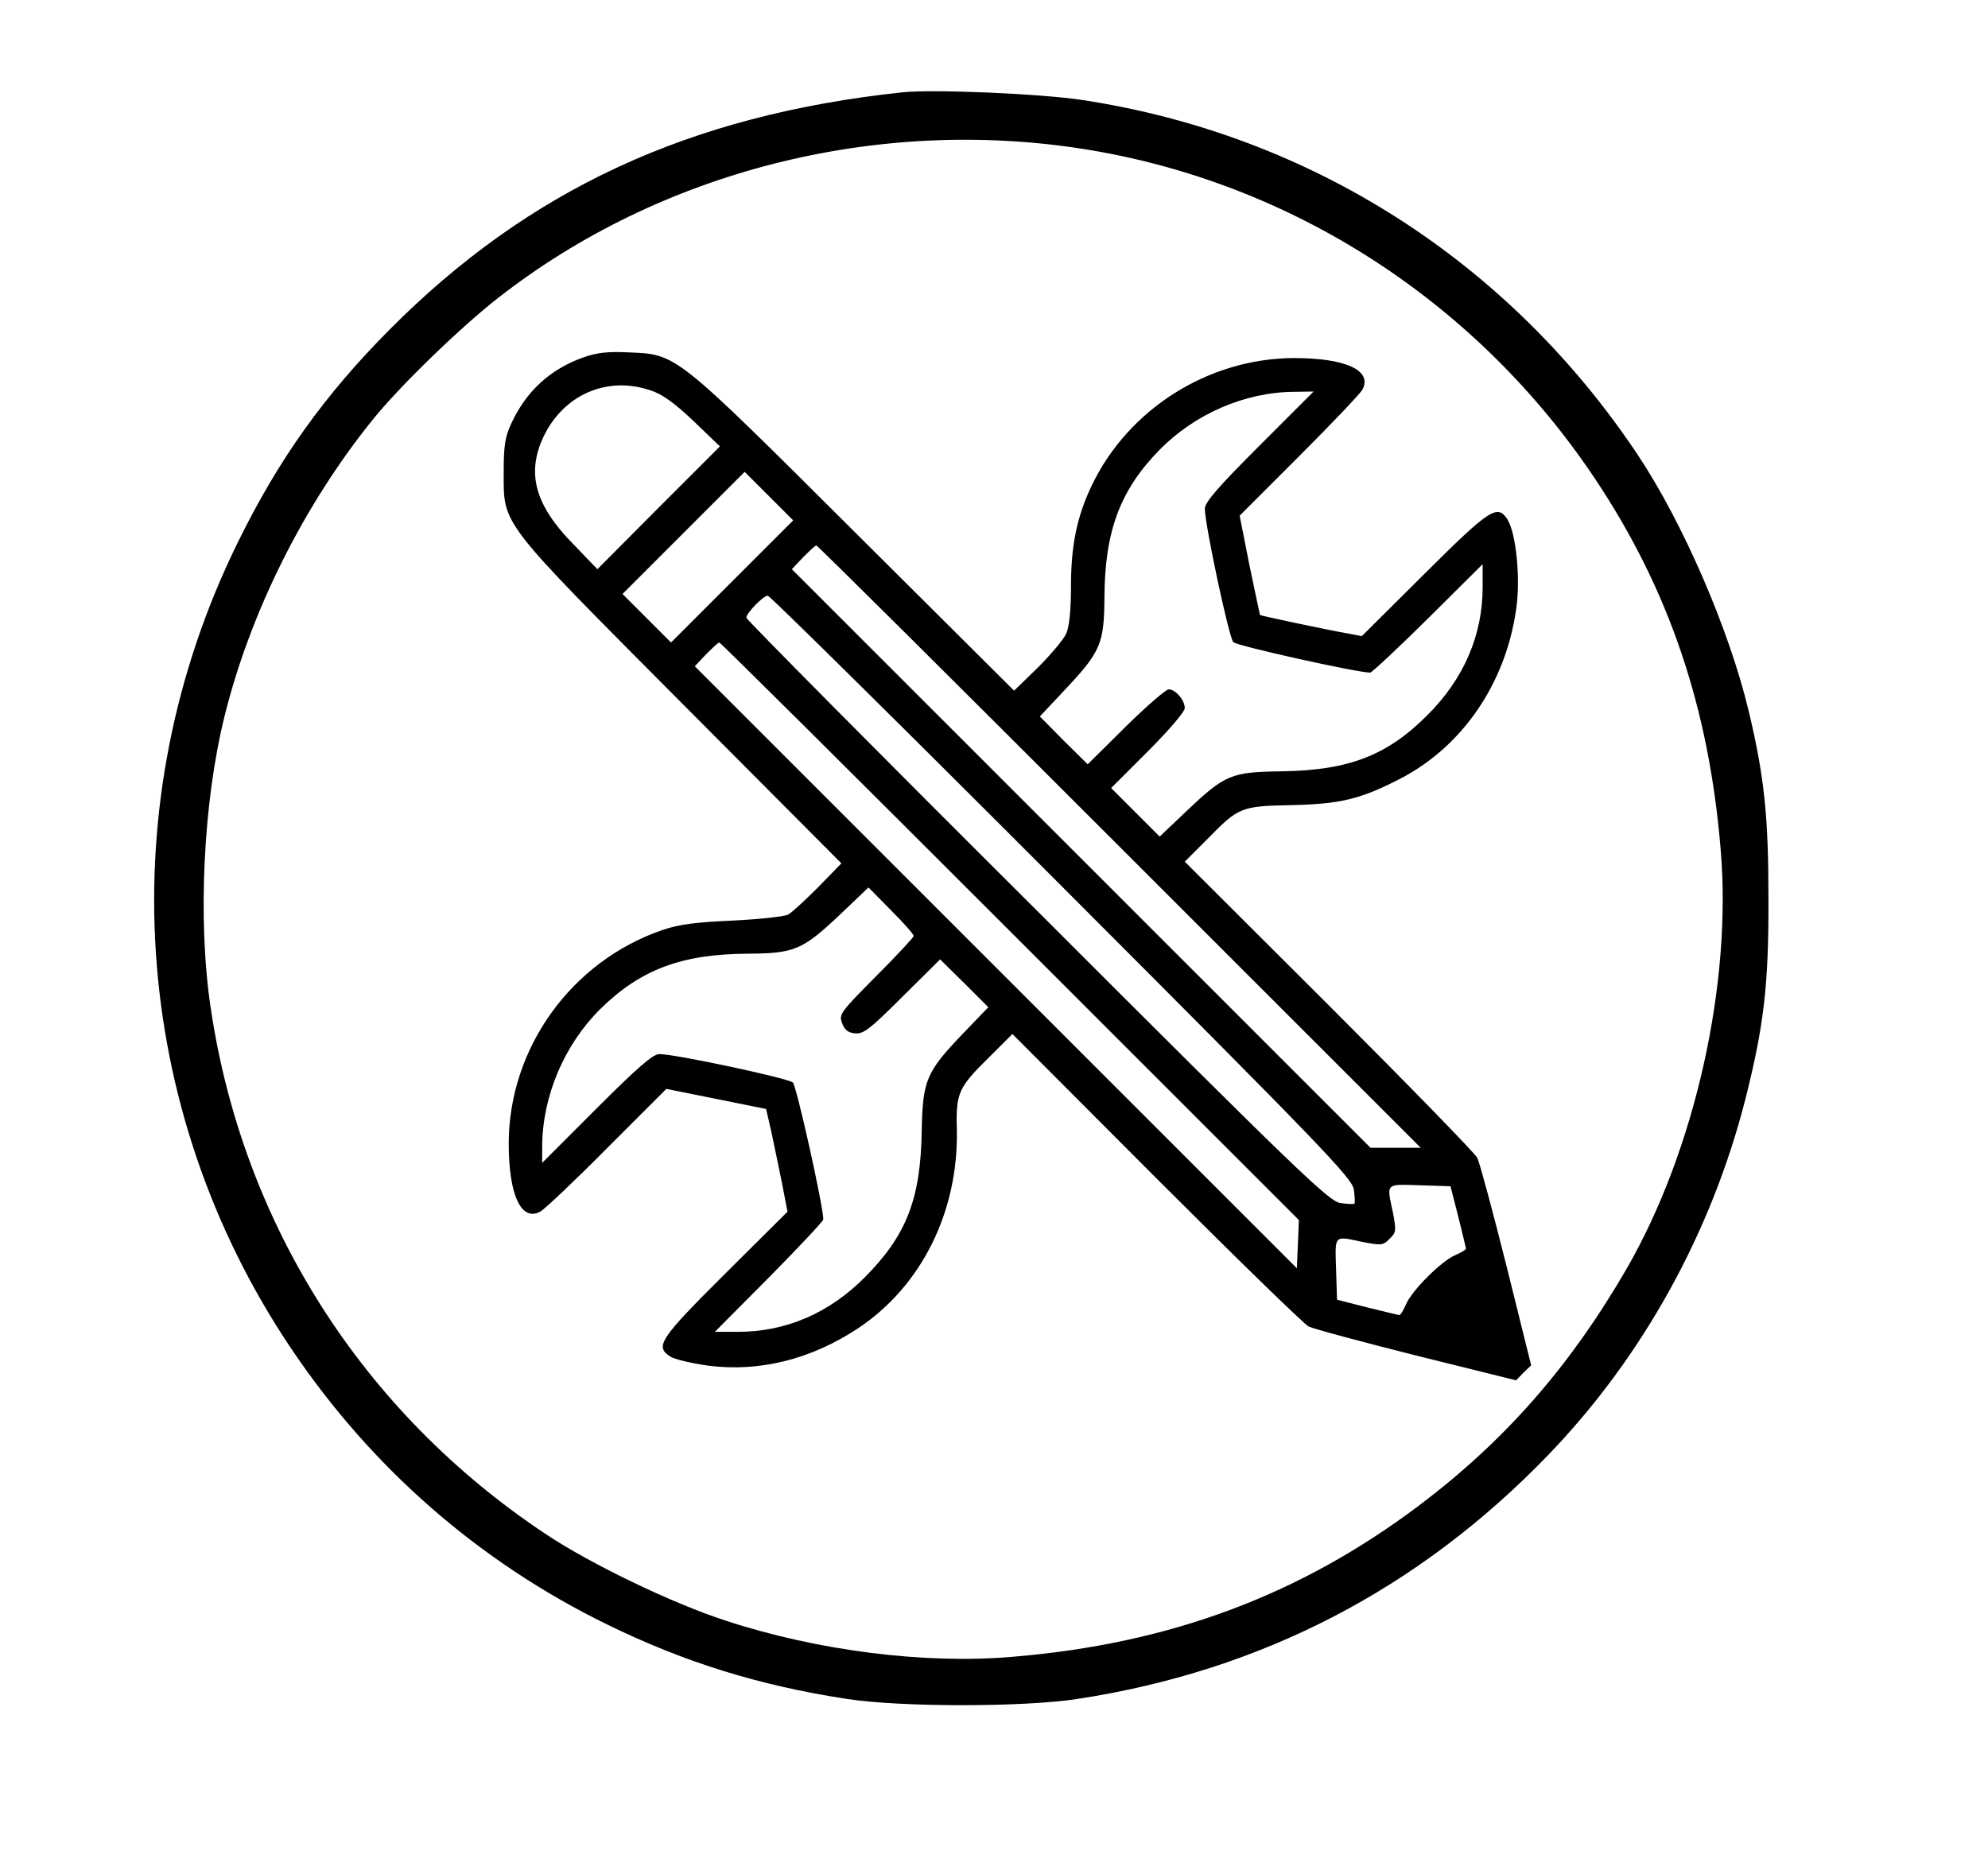
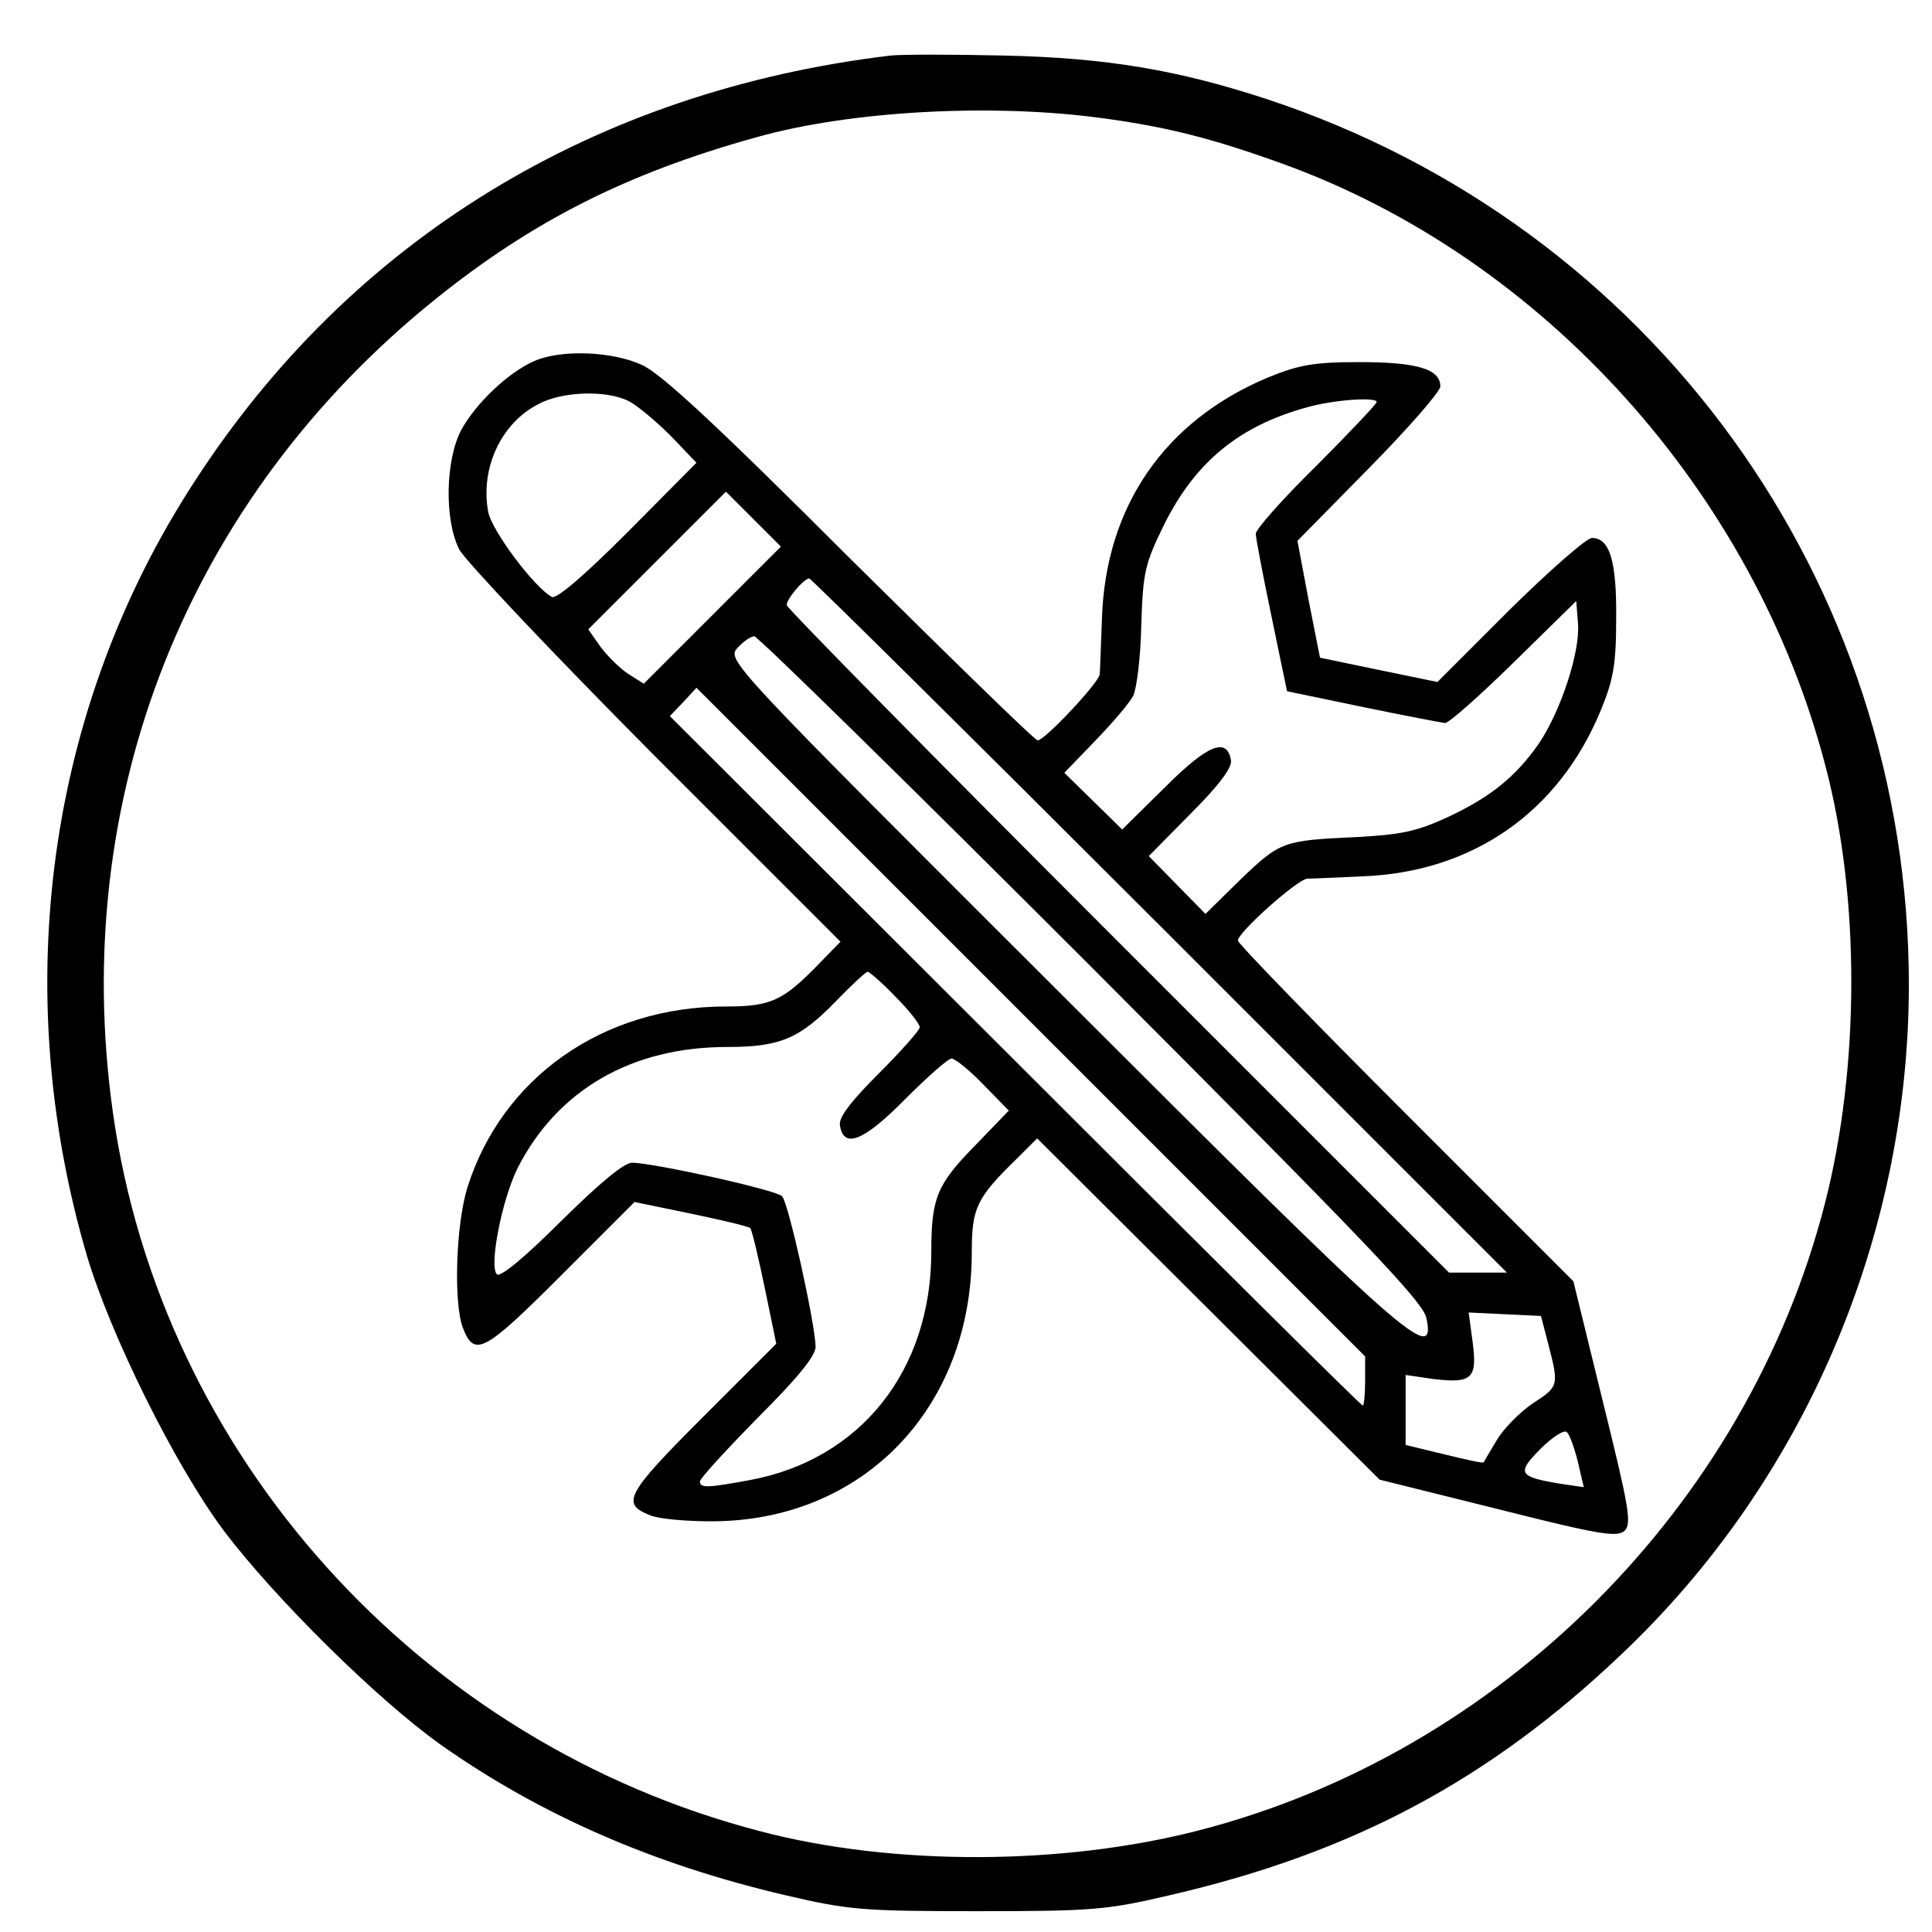
- <svg xmlns="http://www.w3.org/2000/svg" version="1.0" width="594pt" height="560pt" viewBox="0 0 594 560" preserveAspectRatio="xMidYMid meet">
-   <g transform="translate(0,560) scale(0.1,-0.1)" fill="#000000" stroke="none">
-     <path d="M2695 5324 c-635 -68 -1114 -290 -1530 -708 -196 -197 -333 -389 -455 -638 -382 -777 -322 -1689 158 -2405 240 -358 562 -640 947 -828 229 -112 453 -182 715 -222 161 -25 529 -25 690 0 549 84 1019 328 1405 728 282 292 488 664 590 1064 55 218 70 340 69 600 0 245 -12 363 -59 560 -58 243 -196 562 -331 765 -385 578 -977 957 -1659 1061 -125 19 -447 33 -540 23z m541 -169 c623 -98 1180 -458 1534 -992 217 -327 336 -678 371 -1099 35 -404 -77 -902 -281 -1256 -170 -293 -364 -514 -620 -707 -356 -268 -744 -413 -1213 -452 -263 -23 -585 18 -859 108 -160 52 -405 170 -538 259 -546 363 -904 925 -1000 1569 -40 263 -23 617 41 875 77 311 237 631 442 885 80 100 265 279 377 366 483 377 1128 541 1746 444z" />
-     <path d="M1743 4532 c-100 -36 -171 -101 -216 -199 -18 -39 -22 -66 -22 -143 0 -162 -16 -140 534 -693 l475 -477 -69 -71 c-39 -39 -79 -76 -90 -82 -11 -6 -85 -14 -165 -18 -111 -5 -160 -11 -210 -28 -272 -93 -459 -352 -460 -637 0 -155 37 -235 94 -205 13 7 103 92 200 190 l177 177 149 -30 149 -30 15 -65 c8 -36 22 -106 32 -154 l17 -88 -187 -186 c-196 -195 -210 -217 -163 -247 12 -8 63 -20 112 -27 155 -20 310 19 451 113 188 126 298 348 293 592 -3 110 4 126 98 218 l68 68 430 -431 c237 -237 441 -436 455 -443 14 -7 159 -46 322 -87 l298 -74 22 23 23 22 -74 298 c-41 163 -80 308 -87 322 -7 14 -206 218 -443 455 l-431 430 68 68 c93 95 100 98 250 101 147 3 208 18 326 79 185 96 314 283 346 505 14 92 0 229 -26 270 -30 46 -52 32 -248 -163 l-187 -186 -37 7 c-64 11 -265 54 -267 56 -1 2 -15 69 -32 150 l-29 147 177 177 c97 97 183 187 190 200 30 57 -50 94 -205 94 -256 -1 -496 -153 -605 -383 -44 -93 -61 -179 -61 -300 0 -70 -5 -119 -14 -140 -8 -18 -46 -63 -85 -102 l-71 -69 -477 475 c-541 539 -530 530 -677 536 -60 3 -94 -1 -133 -15z m202 -99 c34 -11 71 -38 127 -91 l79 -76 -183 -183 -183 -184 -76 79 c-111 114 -136 209 -85 317 60 126 191 183 321 138z m1817 -166 c-122 -122 -162 -168 -162 -187 0 -48 72 -385 85 -399 10 -11 370 -91 409 -91 5 0 83 73 173 162 l163 162 0 -69 c0 -143 -56 -273 -164 -381 -121 -122 -236 -166 -436 -169 -151 -2 -169 -9 -285 -119 l-80 -76 -72 72 -73 73 110 110 c63 63 110 118 110 129 0 24 -28 56 -48 56 -8 0 -66 -50 -129 -112 l-113 -112 -72 71 -71 72 78 83 c104 111 114 135 115 273 1 198 47 321 165 441 105 107 255 172 400 173 l60 1 -163 -163z m-1574 -404 l-183 -183 -72 72 -73 73 182 182 183 183 72 -72 73 -73 -182 -182z m1157 -793 l900 -900 -75 0 -75 0 -865 865 -864 864 34 36 c19 19 36 35 39 35 4 0 411 -405 906 -900z m-174 -117 c782 -783 867 -872 874 -907 3 -21 4 -40 2 -43 -3 -2 -22 -1 -43 2 -35 7 -124 92 -906 874 -478 476 -868 870 -868 875 0 14 51 66 64 66 6 0 401 -390 877 -867z m-153 -136 l863 -863 -3 -72 -3 -72 -900 900 -899 899 34 36 c19 19 36 35 39 35 4 0 394 -388 869 -863z m-288 -14 c0 -4 -50 -58 -112 -120 -106 -107 -112 -114 -102 -140 7 -20 17 -29 38 -31 25 -3 44 11 142 109 l113 112 72 -71 72 -72 -76 -79 c-110 -115 -120 -139 -123 -291 -3 -203 -46 -312 -169 -436 -107 -108 -236 -164 -380 -164 l-69 0 162 163 c89 90 162 168 162 173 0 39 -80 399 -91 409 -14 13 -351 85 -399 85 -19 0 -65 -40 -187 -162 l-163 -163 0 50 c1 150 66 303 174 410 120 118 243 164 441 165 139 1 163 11 275 117 l85 81 67 -68 c38 -38 68 -72 68 -77z m1627 -838 c12 -49 23 -93 23 -96 0 -4 -14 -12 -32 -20 -41 -17 -130 -106 -147 -147 -8 -18 -16 -32 -20 -32 -3 0 -46 11 -96 23 l-90 23 -3 92 c-3 104 -8 99 82 80 53 -10 59 -10 78 10 20 19 20 25 10 78 -19 90 -24 85 80 82 l92 -3 23 -90z" />
+ <svg xmlns="http://www.w3.org/2000/svg" version="1.0" width="65" height="65" viewBox="0 0 334 332" preserveAspectRatio="xMidYMid meet">
+   <g transform="translate(0,332) scale(0.1,-0.1)" fill="#000000" stroke="none">
+     <path d="M1540 3234 c-512 -61 -933 -318 -1204 -737 -254 -390 -321 -876 -186 -1337 41 -138 152 -362 236 -475 88 -117 267 -294 377 -372 172 -121 367 -206 593 -259 111 -26 134 -28 334 -28 200 0 223 2 334 28 315 73 551 199 779 416 315 298 496 719 497 1155 1 699 -444 1314 -1111 1534 -153 50 -275 71 -454 75 -88 2 -176 2 -195 0z m371 -109 c109 -15 187 -35 306 -78 451 -163 816 -568 939 -1042 60 -228 59 -521 -1 -755 -134 -524 -561 -951 -1085 -1085 -234 -60 -527 -61 -755 -1 -590 153 -1037 650 -1120 1244 -76 543 129 1060 558 1405 168 135 330 217 552 279 165 47 414 60 606 33z" />
+     <path d="M924 2706 c-46 -20 -102 -74 -127 -120 -27 -52 -29 -155 -3 -206 10 -19 162 -180 338 -357 l321 -321 -37 -38 c-62 -64 -83 -74 -161 -74 -213 0 -387 -123 -447 -313 -20 -65 -24 -199 -8 -242 20 -52 36 -44 170 90 l127 127 97 -20 c53 -11 99 -22 103 -25 3 -4 14 -50 25 -103 l20 -97 -127 -127 c-134 -134 -142 -150 -90 -170 15 -6 62 -10 105 -10 261 0 450 195 450 465 0 77 8 94 79 163 l34 34 296 -295 296 -295 205 -51 c178 -45 206 -49 219 -37 12 13 7 41 -38 223 l-51 208 -290 290 c-160 160 -290 294 -290 299 0 14 103 106 120 107 8 0 51 2 95 4 190 7 339 110 412 286 22 53 27 80 27 159 1 100 -11 140 -42 140 -9 0 -73 -56 -142 -124 l-125 -125 -102 21 -101 21 -20 101 -19 101 123 125 c68 69 124 133 124 142 0 30 -40 42 -140 42 -80 0 -105 -5 -159 -27 -178 -75 -280 -223 -286 -417 -2 -47 -3 -90 -4 -96 -1 -14 -95 -114 -107 -114 -5 0 -150 142 -324 314 -232 232 -327 320 -360 335 -52 24 -140 27 -186 7z m164 -70 c15 -8 47 -35 72 -60 l44 -46 -119 -120 c-77 -77 -123 -116 -131 -112 -31 17 -104 115 -110 147 -14 75 22 153 86 186 42 23 120 25 158 5z m1292 -1 c0 -3 -47 -53 -105 -111 -58 -57 -105 -110 -104 -117 0 -7 12 -70 27 -142 l27 -130 130 -27 c72 -15 136 -27 143 -28 7 0 61 48 120 106 l107 105 3 -39 c4 -49 -30 -152 -68 -208 -40 -57 -83 -92 -158 -127 -52 -24 -80 -30 -155 -34 -129 -6 -133 -7 -202 -73 l-61 -60 -49 50 -49 50 73 74 c49 49 72 80 69 92 -7 40 -40 27 -114 -47 l-74 -73 -50 49 -50 49 54 56 c29 30 59 65 65 77 6 12 13 67 14 122 3 92 6 106 40 175 54 108 130 170 247 202 46 13 120 18 120 9z m-1148 -368 l-119 -119 -27 17 c-15 10 -36 31 -48 47 l-21 30 119 119 119 119 47 -47 48 -48 -118 -118z m773 -537 l600 -600 -50 0 -50 0 -572 572 c-315 315 -573 577 -573 582 0 11 30 46 39 46 3 0 276 -270 606 -600z m-118 -72 c473 -474 574 -579 579 -607 17 -82 -35 -36 -630 559 -575 574 -580 579 -561 600 10 11 23 20 29 20 6 0 269 -258 583 -572z m473 -715 c0 -24 -2 -43 -4 -43 -3 0 -273 268 -601 596 l-597 596 23 24 23 25 578 -578 578 -578 0 -42z m-812 664 c23 -23 42 -47 42 -53 0 -5 -32 -41 -70 -79 -48 -48 -70 -76 -68 -90 6 -42 41 -28 113 45 38 38 74 70 80 70 6 0 31 -20 55 -45 l44 -45 -56 -58 c-68 -69 -78 -92 -78 -186 0 -206 -123 -360 -315 -395 -71 -13 -85 -14 -85 -2 0 5 45 54 100 110 70 70 100 107 100 123 -1 41 -47 249 -58 260 -11 11 -219 57 -259 58 -14 0 -55 -34 -123 -101 -60 -60 -105 -98 -111 -92 -14 14 9 130 36 184 69 135 197 209 362 209 91 0 125 14 188 79 27 28 52 51 55 51 3 0 25 -19 48 -43z m1129 -602 c18 -70 18 -72 -27 -101 -22 -15 -50 -43 -62 -63 -12 -20 -22 -37 -23 -39 -2 -2 -32 5 -69 14 l-66 16 0 61 0 60 48 -7 c67 -8 76 1 68 63 l-7 52 62 -3 63 -3 13 -50z m51 -203 l10 -43 -41 6 c-72 12 -76 18 -33 61 21 21 41 33 45 28 5 -5 13 -28 19 -52z" />
  </g>
</svg>
